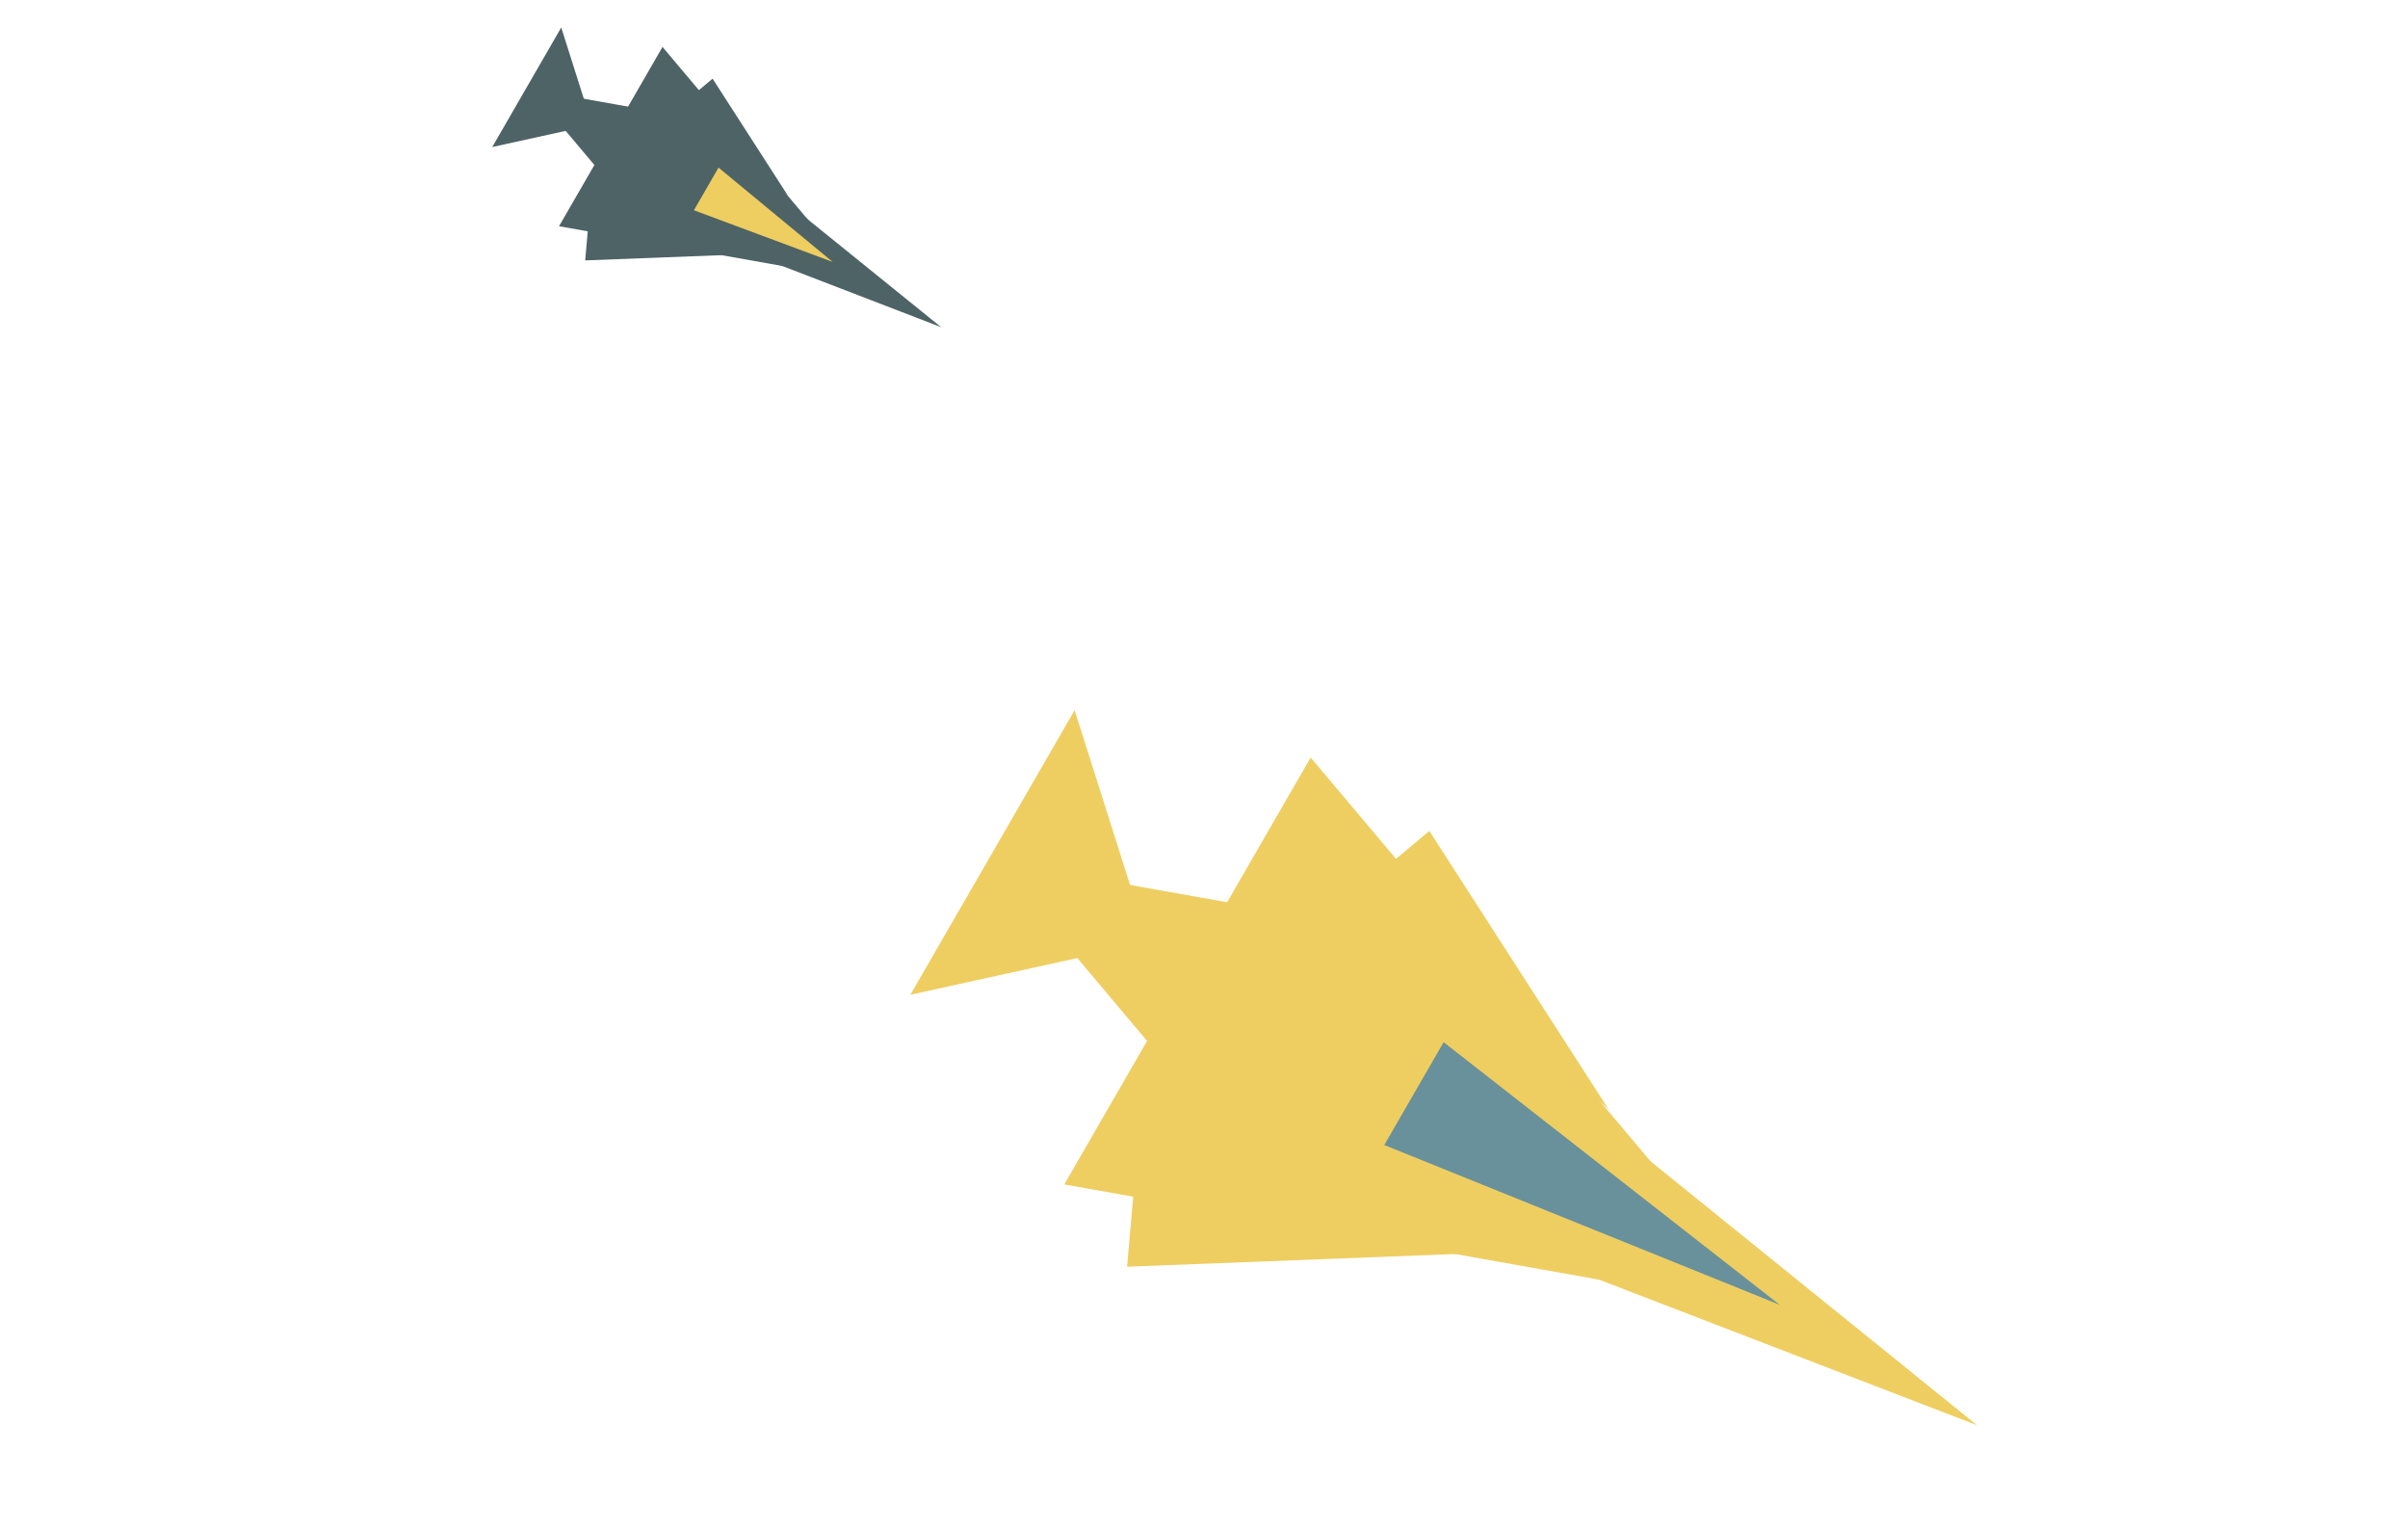
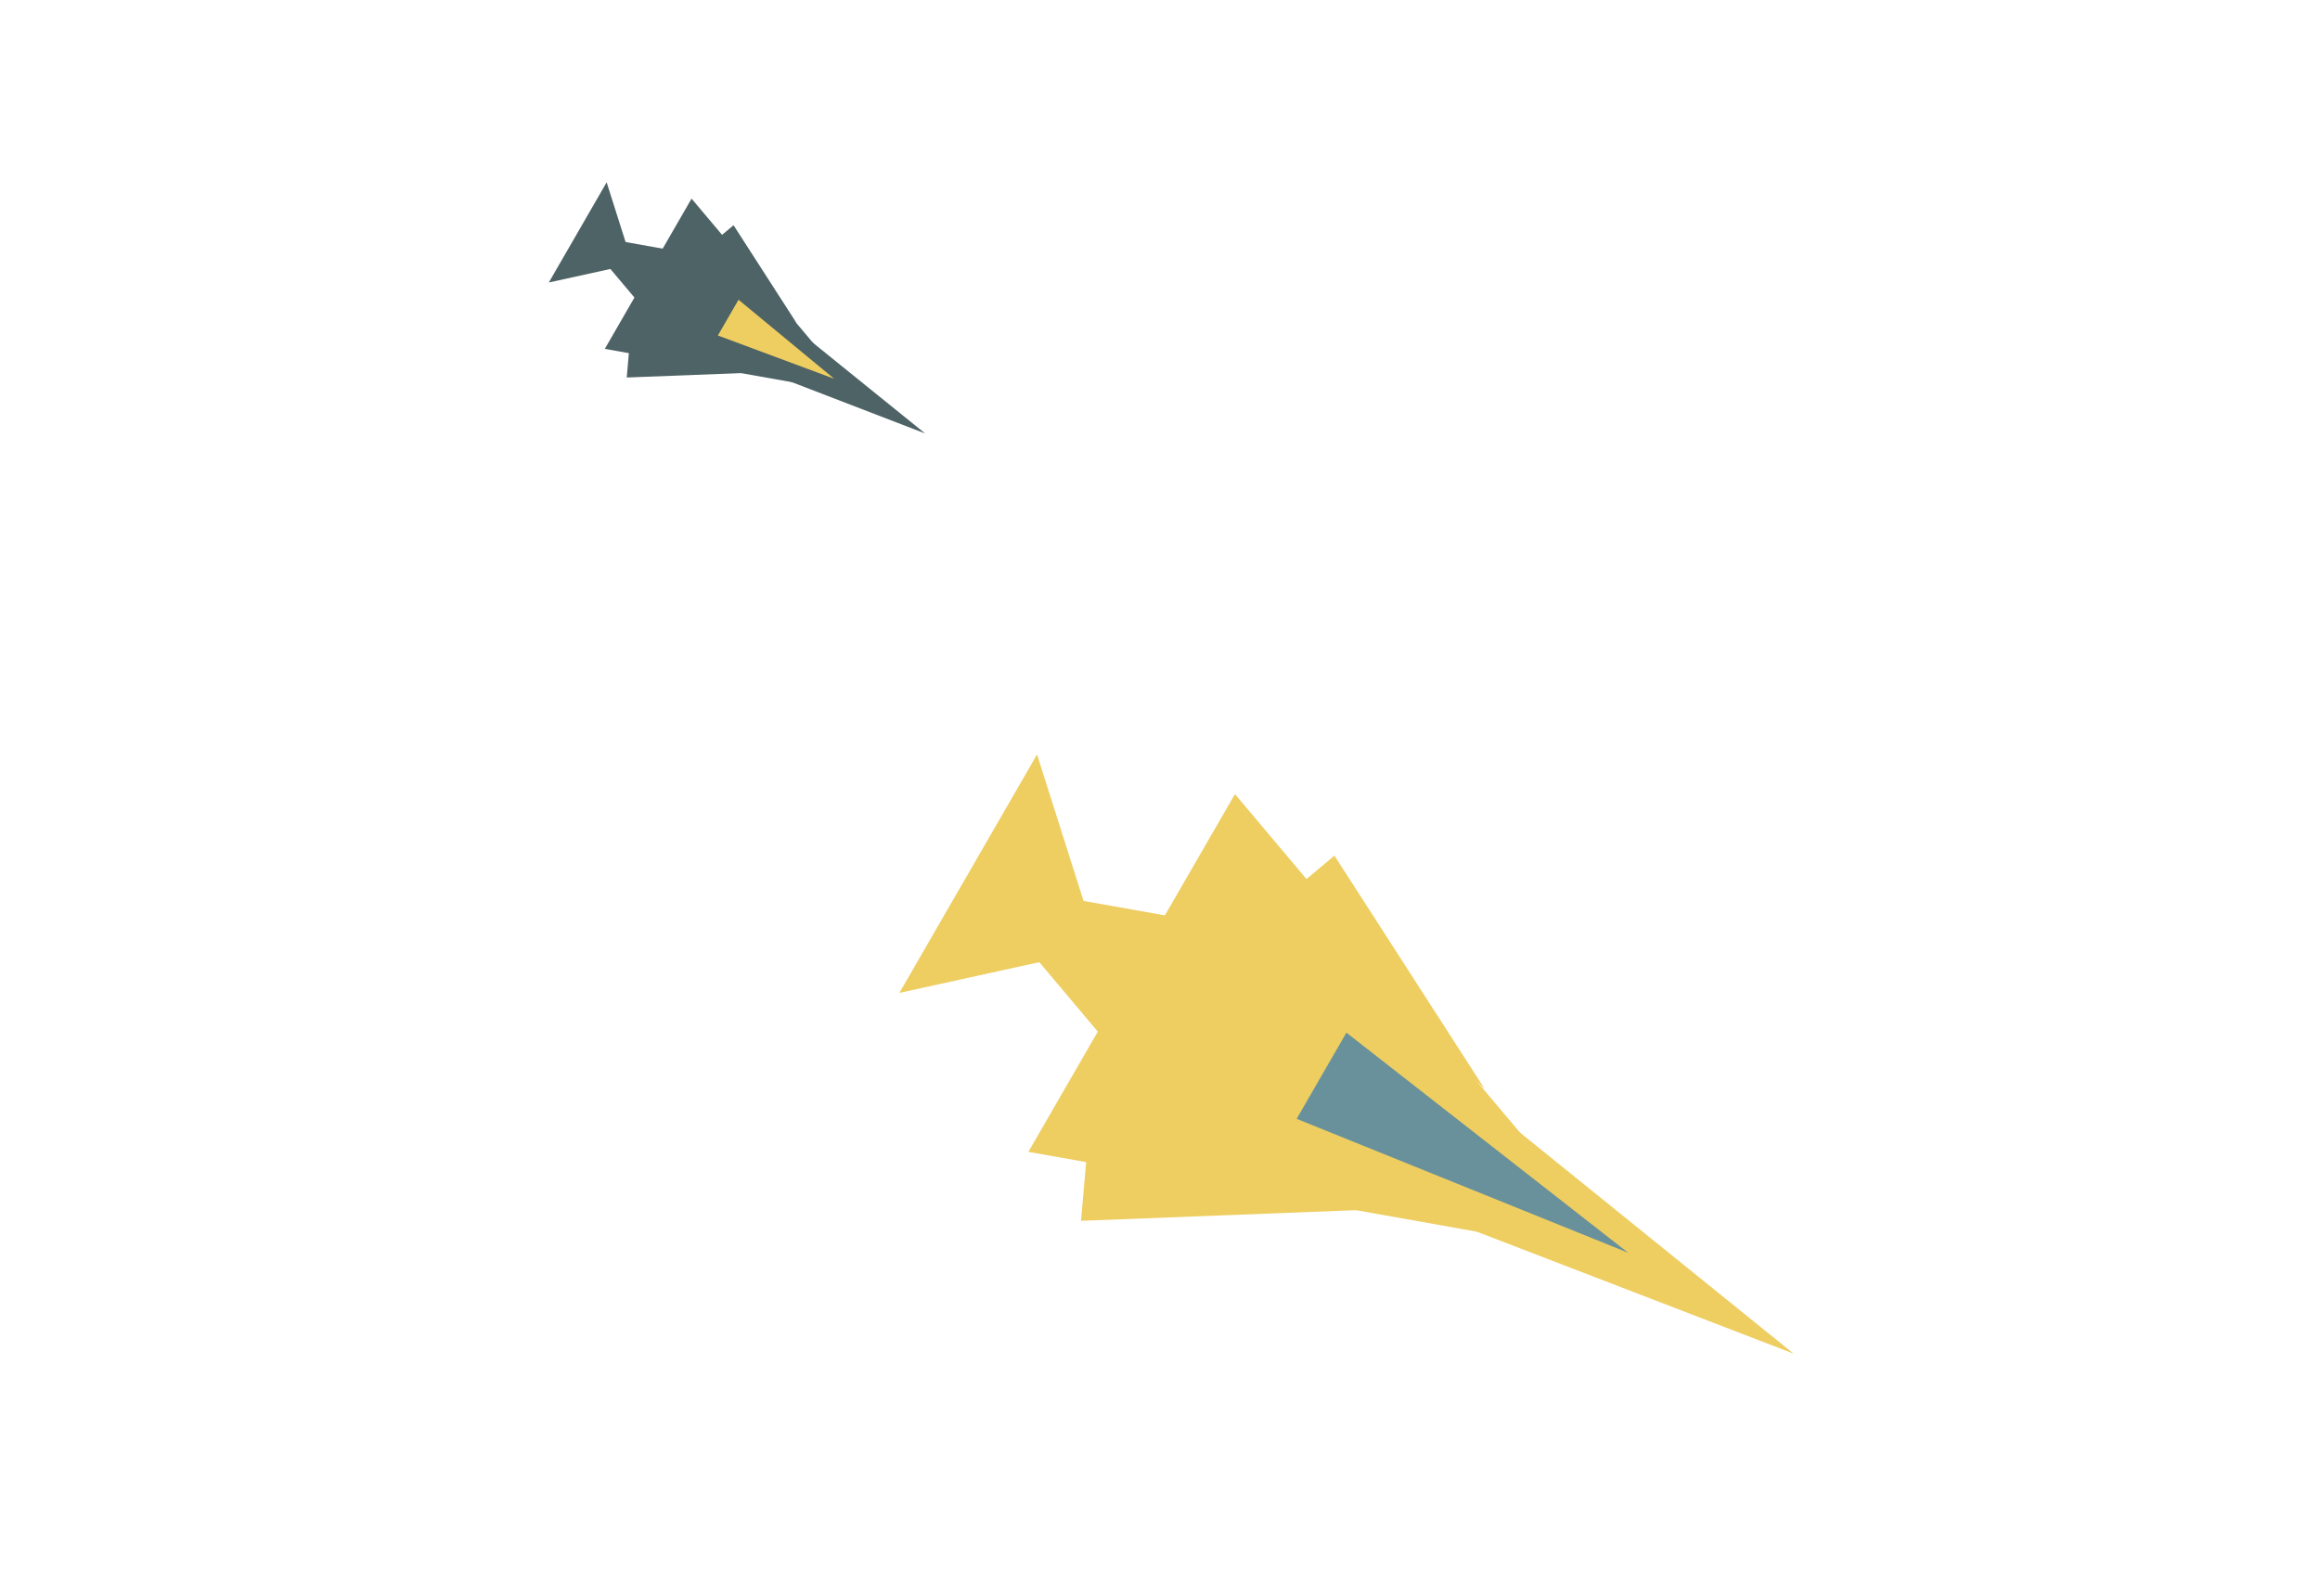
- <svg xmlns="http://www.w3.org/2000/svg" host="65bd71144e" version="1.1" width="697px" height="443px" viewBox="-0.5 -0.5 697 443" content="&lt;mxfile&gt;&lt;diagram id=&quot;NhqJ_ardOWNHqCwG6pmV&quot; name=&quot;Page-1&quot;&gt;3VtNdxNJEvw1PrpeZeVnXWHY3cueOOxZAwL7jbH8hFhgf/1GYbWtVpdnpHELa8YHsEpSSx2ZFRmRWb7g15++/XO9uLv69+r98uai5PffLviXi1IoZ8N/beX7/Qqb3i98XF+/377oceHt9f+Wwzu3q1+u3y8/j164Wa1uNtd348V3q9vb5bvNaG2xXq++jl/2YXUz/tS7xcflZOHtu8XNdPU/1+83V/erkfPj+r+W1x+vtp+sun3i18W73z6uV19utx93UZgif8jl/ulPi+FS29d/vlq8X33dWeI3F/x6vVpt7n/79O318qZBO6B2/75/PPHsw9deL283h7xBt+/47+Lmy3L4yj++2Ob7gEW7n7sLfrVebRab69UtVi8Vj6efNVxsud4sv/XitPh1uOjjzSKHlqtPy836O143vKtu8dmmj20ffn2MBZWatt/1aicSlLeJtthmwMeHiz/CgF+2SDyBSvljVDbr68Xtx/bo1der683y7d3iXXvqKzYE1q42n3D1X2iMG2c8/nB9c/N6dbNa/7gQyxtjM6x/3qxXvy2HZ25Xt8suyPoUyk+iWTy5VDHOWih0uLsttkWS6wTeKMmRuqzA3l1tirTWVHPUapKdKivPgDufCPdL0hdBPlKRGpLxMWEKqEbIk6cyRR7RUo9SKhvgZe8lOaC3aqZiNZsM3+tZ0MuJoNcXyXhrwEst2Y0refYxnVCa4s4AlatmM3cjDeqRSyLikiupSpagMgPweirgXyTjlcA1YIUwk0DO0wh4zj2ueSnk7W/F8pETYBcuVguADx6nfPS4BtFizV6l1OrYJ9pB3hJCwgS24gDpz4K8nxL5LsJ74Xjz5vUbo7lyPlIOY7fMLX9bnHeh15Isa378kUkcpCSEjQIJ7gFm73G+PATwWdDH3yrpPQmSXiU8UBGzxrjCarfAUgoHEGCSGlldOll/T0nMuTK4puY5kr7+MfL3Uvt0upqhHKSORUh0tDVHIp6iopbEdhJ5Bt0xKPvfQwUm6a792pLniIysT5JBJ/PqExA/vek9QVBPsNiiegkFMtDAbuqBCqSzt9lTnQHLA8zcn8Ty8rRg0njbXk4ZcriVUTrmGTA7wOqdJ2bYo75bVfYxJO5qLU8durMZKosdYN7OE8lKyWIPPEnU3b6lTtHznIY0ehaAB1iwUxcIzY/M/324u2l9cIJe6QExAwoH+KGfUBAegnG4FKEkWlg1F4e+GIN4yZyyMpwRVY3WN5kmF1SkZ4JcFGGo8p4WR6ZVzwp3pbC1UnwGvA9wQT9j2x4PODnMi4dCn8E8Zhl7/EtJVStYCYBDWEvpIO6puBl0qmcT1tpJaSO4qgx1CTnokTlmQPwA93OeiAtSVCQrNjrQEN3LcQQEURBD8rNwtTwtPwIFCbcpolraq3JHDcHIakRuPhZEIzKHMjrA9Zwn5IQybrCG8CBB0Jv7vALMVbV5d8pVBnc3TnKYMGr+iEIcHNRBfO8ic+j6M3A7SDYf13XuFDMkY7Ie2eYZqpmfh72x4xV5LihHBPMLhoVJ1n12BXdSxf0VryEyaIbdrZ5TBnUibSMb6LMDcYO+CDsVtuIsM5QzPxMPdDzibQ5TraASeaHWtR4DDm4NMWu9bMmAijraPlJtMwFnArNm0Gxnqwe2egAmlqIykMGzED8TB3U84hagRig2p1qd655/QjxYGWrMCKKtIk0ngBuqGUiVMlUujV87LEKaoOkcNRP1ssmMGRA/E6f1J1jFSmKvXiroQX0QCA+QKzgHAhe8ICVHR7JxTYI6lTlTREVwesS9dxmewZv5GXgzJjBqLu22CRYCdzdC78dAtoKNKzQD1EKHHyiAfrMXBidCnTELNkMCNUA1u2ZwkM+QrXyqyeIczX4/WpAZiJgCSiwMrsKljIKgnDiKZaZm4mCnp00EqpYq0EdNrI3nO31WOLtk0MbmP6Tbw1WeFYZTzRm3s/WfHoiSUwlpcxcIlGbPRoFgw7MK49ZGYaCMKZWYQljjXyEJGMWBJXbjAJGDchptOt78ts3gRPhUQ0d9kc3ASWt4EFSeudpYs5BQIgEhSTONqIDTClpB1Sit8B6oJjU6ewFlGGQOBSnk7QRLnkEk8qnmjy+zE6hhBMEOuib85Douq42xLFsb30Bp544rf6EonHQU+fOjUOEjI6PAwvQU0Pa4MpB6ouwa7AgDx9QwUWsvGwAWaSeuaunEARK/2QMYs9ZEmaVvzwc49dOGATlH9dVcYWgTDnfK0mip+ngW37YK6jJ2CwpDriTTSdN9GDrQ450z1GE5oCPwF8r636/CBhlT2TPUDqRSLdMCoK3N4PBG4Qx7FB09/4Od2ATXRz3nOVqwfoAYOrWc3zviSp2TCtVTdDJR5mhMna7tf4yFfAjE4T3onKK08xtEkgvn/X5opAh36BGCKXcbDrvubnBLuXWnuTi+AIpmx7YDeasuIbWlHccMG9/PpO1/POTwlag3UTSamtZh1vng2lPblNaEcjVUtmkPmjRpGAVqmrLlByE9oldNUkABoY0vnGeobH4mXf/jEW/nmrRUQaJDPuteEbusyeFacoWxMSTwlFVBvBB73I5mt1PcQ2N1RCLYBdr6KLgMPR5DfRbeByiJ88Tb2rCQolk8a2ff9zglgzAoAmrCDbneaXYjwx3vFuhrV22vnCKu+5d5PuJxgJg4+ZGBGBcyLp0DA1ZSb7jazpPNgMLpev7HpN1DMI7pJQXDc4HtkBDuezMWpsSxM2TJ3Y1uMGMlM2slld7hstZz3Z2yzNDzH3bIS+/04yFH8ZfIBKULXDJU1+TUgI/mLJ1DQJoCokFQqlqjj4cO4GirQ4XsjlnKHFl+Jl3/4zEXTUZi8LwhxFDxe+WsHTGP3VHLBHORRMLUjrcbSlWHXB0Vb3fOUmYA/IDG9XkCTtlTbX8h1w6jQz7sj7aoHU7dHbR0DklbKhxOTpqVMvd8SHCisnOZ4wsaHj7+reOP53b+npTf/B8=&lt;/diagram&gt;&lt;/mxfile&gt;" style="background-color: rgb(24, 15, 2);">
+ <svg xmlns="http://www.w3.org/2000/svg" host="65bd71144e" version="1.1" width="801px" height="551px" viewBox="-0.5 -0.5 801 551" content="&lt;mxfile&gt;&lt;diagram id=&quot;NhqJ_ardOWNHqCwG6pmV&quot; name=&quot;Page-1&quot;&gt;3VtNdxs5Dvw1PpoPIAACvE4mu3vZUw579sRK7DeO5acom2R//RZtta1W0xNp3Io140MisT+kLoCFKpA6kzefvv1zdXF39e/l5eLmLNPltzP59SxnJiX810a+P4xo+MPAx9X15eakp4F31/9bDFduRr9cXy4+j05cL5c36+u78eD75e3t4v16NHaxWi2/jk/7sLwZf+rdxcfFZODd+4ub6eh/ri/XVw+jQfQ0/q/F9cerzSebbQ78dvH+94+r5ZfbzcedZeGgD5QfDn+6GG61Of/z1cXl8uvWkLw9kzer5XL98OrTtzeLmwbtgNrDdf945ujj114tbtf7XGCbK/57cfNlMXzl+y+2/j5g0Z7n7kx+WS3XF+vr5S1Gzw3vp5813GyxWi++9eJ08dtw06eHRQ4tlp8W69V3nDdcVTf4bNKnbN5+fYoF55o23/VqKxJMtsmCTQZ8fLz5Ewx4sUHiGVTyj1FZr64vbj+2d798vbpeL97dXbxvh75iQmDsav0Jd/+Vx7gJ4f2H65ubN8ub5er+RqJvi5SC8c/r1fL3xXDkdnm76IJsz6H8LJrZk2vVImSZw4an22CbNblN4I2cHKkrBuzdrUyRtpoqRa1FybmKyQy4y5FwP2d7FeQjZa2hhI+JYoBqhDx7ylPkES3zyLlKAbzivSQH9KWWYloqFR2+14ug1yNBb6+S8aUBrzWTF6ns5GM64TTFXQCqVKNS3AtbcI9cErNkqmympMF5BuDtWMC/SsYbg2vAClGKBnKeR8AL9bjmtZAvfyuWD0qAXSWXmgF8yDjlo8c1iJYYedVcq2OeWAf5khASYbCVBEh/FuT9mMh3Ed4Jx9u3b94WnivnI1EU8ULS8rfFeRt6y6mQ0dOfTuKgOSFsHEhwDzB7j/P1MYAvgj7+VknvSZH0BnsRqIhkMa6w1i2wnMIBBJikBplrJ+sfKEmEqoBrKs2R9PXHyD9I7ePpaoFy0DoWIdHR1hKJZYqKlaRlK5Fn0B2Dsv8jVGCS7trLljwHZGR9lgw6mVefgfj5Se8JgnqCxQbVcyiQgQa2Uw9UoJ25LZ7qDFjuYeb+JJbnxwWTx9P2fMqQw6OM0pFmwGwPq3eamGGO+nZV2cWQpau1PHXorsxQWcoe5u00kaycSuyAp4m70zfXKXpOaUijFwG4hwU7doEwemL+78PTTeuDM/RKD4gZUNjDD/2EgvAYjP2lCCe1LGaUHfpiDOK5SCITOCOuFq1vMk0uqEgnhlxUFajynhZHplUng7sy2FrNPgPee7ignzFtDwecHebFw6DPYB5Jxx7/XFO1ClYC4BDWmjuIe8peCnSqU1Gx2knpwnBVBHUJOehBEjMgvof7OU3EFSmqSoaJDjTUdnIcAUEUtCD5RaUWmpYfhYKE21Q1y+0s6qghGFmLoOZjQTSqcyijPVzPaULOKOMF1hAeJBh6c5dXgLmZNe/OVHVwd+Mkhwnj5o841MFBHcR3bjKHrj8Bt4Nk83Fdl04xQzKm0iNbmqGa+WnYm3K4IqeMcsQwv2BYmGTbZVdwJ1c8X/YaqoNm2J7qlAjUibQNKqDPDsQN+qzinKVkF52hnPmJeKDDEW/rMLVkVCLP3LrWY8DBraGltF62EqDijraPVNuagAuDWQk025nqgakegEk0mw5k8CLET8RBHY54CVAjFJtzrS51xz8hHmICNVYYoq0iTSeAF1QzkCoTV8mNXzsswpag6Rw1E/WyyYwZED8Rp/UnWKXkJF49V9CD+SAQHiE3cA4ELnhBM0VHsklNijpFQhxREZwece/cRmbwZn4C3kwYjEq5PTbDQuDpRujdL8hWsHGFZoBa6PADB9Bv9qLAiXBnmQWTIYEaoJrdCBzkM2SrHGtlcY5mvx8syAqImANKLApchWseBcEkSeRCws3EwU5PmwhcS6pAHzWxNp7v9Fnh7FKBNi5+L90e7/KiMBxrnXGztv7TA5Ep5dC27gKB0uzZKBBScNRg3NpSGChjSiXFIKzxr7IGjOLAEttxgMhBOY22Ot78dpnBicixFh3tVSaDJKvhwVB5xa2MNQsrJ1YQkjbTiAo4raAVVI3SCu+BalKjMxdQhkHmUJDK3naw0AwiUY61/vg6M4EbRhDsoGvGH9VxWW2MVai05Rsobeq48leKwlGXIn9+FCp8ZBAKLExPBm2PKwObJya3EEcYJKaGiVt7uQBg1bbjquZOHCDxmz2AMWtNlFn69rKHUz9uGJBzXH+ZKwxthcOdSRstVR+vxbepgrqM2YLCQJV1utL0EIYO9Lhyhjqse3QE/kJZ/8dVuEDGVHGC2oFUqnlaAKy1GRzeKFxgj6Kj5+/ZSYri/qjnMkcL1vcQQ8eW8ztbXLmzU6F6ik4m6hyNqeO1/Q+xkI+B2L8HTSly27/BrJSFdvuhkSLcoUcYptzLsNl1e4KXRK07LdnxBVA0O7YdyJfqGlpb2knMMPH9RNr+h0MOX4l6E9miqWkb1jofXXtqk7I0oVwLKtu0B82WLAoHappJoUchPaJXS5pBAWGNL1xmqGx+Il3/wxFv+5osV0WiQz7bThE7r8nhWqjC2BQk8JRVQbwQe9K2Zrdd3ENjdUQimAXW+ii4DT9tQ30R3nsoidPEu7TFQo5m8Urb+77DKQTC4AioCS/I9U6zGxnuuFqhr92snTlF3HZv83LEYw8xcfQtAzEuZJI7GwZKTr3F1bafbAYUjtfzPyTtHoNxSC8pBJ4LbIeEcN9ZYxFOEluLLNSd6AVmLJOIVTbtbS5rPdftVZYZev7DDHntmX445Cj+GsRQusCFoLomuwZ8tM7S2QRkKSAaFKWqNfpk6ACOpjpUyPYyS54jy0+k63845mqpsBZ43lAWqPidcta2mMf2UssEc9XEKty2txeUqg65Oire9jpLngHwPRrXpwk4k6fafiHXNqNDPuwubXHbnLq90NLZJF1SlnB2NjIm6fmQkMR56zZzFLQ9jNn9zysX7QL6Meg/NMQj2DvVcFIzp6hvw0ZTmPIMdi32sGsnh8uwMW5HIGB6TtNtHtzw9um3s/fHtn6fLG//Dw==&lt;/diagram&gt;&lt;/mxfile&gt;" style="background-color: rgb(24, 15, 2);">
  <defs />
  <g>
-     <path d="M 170.75 29.75 L 253.48 59.7 L 170.75 89.66 Z" fill="#4e6366" stroke="none" transform="rotate(30,212.12,59.7)" pointer-events="none" />
-     <path d="M 151.25 22.25 L 178.83 32.23 L 151.25 42.22 Z" fill="#4e6366" stroke="none" transform="rotate(-150,165.04,32.23)" pointer-events="none" />
-     <path d="M 169.25 66.5 L 209.19 71.56 L 169.25 76.61 Z" fill="#4e6366" stroke="none" transform="rotate(5,189.22,71.56)" pointer-events="none" />
-     <path d="M 194.75 35.75 L 234.69 40.81 L 194.75 45.86 Z" fill="#4e6366" stroke="none" transform="rotate(50,214.72,40.81)" pointer-events="none" />
-     <path d="M 224 73.25 L 275.35 81.33 L 224 89.41 Z" fill="#4e6366" stroke="none" transform="rotate(30,249.67,81.33)" pointer-events="none" />
-     <path d="M 201.09 57.61 L 243.36 64.73 L 201.09 71.86 Z" fill="#eece61" stroke="none" transform="rotate(30,222.22,64.73)" pointer-events="none" />
-     <path d="M 150.5 10.25 L 172.37 30.22 L 150.5 50.19 Z" fill="#4e6366" stroke="none" transform="rotate(30,161.44,30.22)" pointer-events="none" />
-     <path d="M 330.12 98.34 Q 352.76 98.34 352.76 167.29 Q 352.76 236.24 330.12 236.24 Z" fill="rgb(255, 255, 255)" stroke="none" transform="rotate(90,341.44,167.29)" pointer-events="none" />
-     <path d="M 286.49 121 Q 308.49 121 308.49 146 Q 308.49 171 286.49 171 Z" fill="rgb(255, 255, 255)" stroke="none" transform="rotate(-90,297.49,146)" pointer-events="none" />
-     <path d="M 311.24 111.25 Q 348.74 111.25 348.74 143.75 Q 348.74 176.25 311.24 176.25 Z" fill="rgb(255, 255, 255)" stroke="none" transform="rotate(-90,329.99,143.75)" pointer-events="none" />
-     <path d="M 364.17 110.84 Q 386.46 110.84 386.46 146.15 Q 386.46 181.46 364.17 181.46 Z" fill="rgb(255, 255, 255)" stroke="none" transform="rotate(-90,375.32,146.15)" pointer-events="none" />
-     <path d="M 532.58 -18.05 Q 560.65 -18.05 560.65 67.43 Q 560.65 152.92 532.58 152.92 Z" fill="rgb(255, 255, 255)" stroke="none" transform="rotate(90,546.62,67.43)" pointer-events="none" />
-     <path d="M 478.49 10.04 Q 505.76 10.04 505.76 41.04 Q 505.76 72.03 478.49 72.03 Z" fill="rgb(255, 255, 255)" stroke="none" transform="rotate(-90,492.13,41.04)" pointer-events="none" />
-     <path d="M 509.17 -2.05 Q 555.67 -2.05 555.67 38.25 Q 555.67 78.54 509.17 78.54 Z" fill="rgb(255, 255, 255)" stroke="none" transform="rotate(-90,532.42,38.25)" pointer-events="none" />
-     <path d="M 574.8 -2.56 Q 602.44 -2.56 602.44 41.22 Q 602.44 85 574.8 85 Z" fill="rgb(255, 255, 255)" stroke="none" transform="rotate(-90,588.62,41.22)" pointer-events="none" />
-     <path d="M 101.85 267.78 Q 141.95 267.78 141.95 389.9 Q 141.95 512.02 101.85 512.02 Z" fill="rgb(255, 255, 255)" stroke="none" transform="rotate(90,121.9,389.9)" pointer-events="none" />
-     <path d="M 24.58 307.92 Q 63.54 307.92 63.54 352.19 Q 63.54 396.47 24.58 396.47 Z" fill="rgb(255, 255, 255)" stroke="none" transform="rotate(-90,44.06,352.19)" pointer-events="none" />
-     <path d="M 68.41 290.65 Q 134.83 290.65 134.83 348.21 Q 134.83 405.77 68.41 405.77 Z" fill="rgb(255, 255, 255)" stroke="none" transform="rotate(-90,101.62,348.21)" pointer-events="none" />
-     <path d="M 162.16 289.92 Q 201.64 289.92 201.64 352.46 Q 201.64 415 162.16 415 Z" fill="rgb(255, 255, 255)" stroke="none" transform="rotate(-90,181.9,352.46)" pointer-events="none" />
-     <path d="M 330.02 258.38 L 527 329.7 L 330.02 401.02 Z" fill="#eece61" stroke="none" transform="rotate(30,428.51,329.7)" pointer-events="none" />
-     <path d="M 283.29 241.28 L 348.95 265.06 L 283.29 288.83 Z" fill="#eece61" stroke="none" transform="rotate(-150,316.12,265.06)" pointer-events="none" />
-     <path d="M 326.6 346.15 L 421.7 358.19 L 326.6 370.23 Z" fill="#eece61" stroke="none" transform="rotate(5,374.15,358.19)" pointer-events="none" />
-     <path d="M 387.01 272.06 L 482.11 284.1 L 387.01 296.14 Z" fill="#eece61" stroke="none" transform="rotate(50,434.56,284.1)" pointer-events="none" />
-     <path d="M 457.68 362.11 L 579.95 381.34 L 457.68 400.58 Z" fill="#eece61" stroke="none" transform="rotate(30,518.82,381.34)" pointer-events="none" />
-     <path d="M 400.58 329.33 L 522.84 346.51 L 400.58 363.69 Z" fill="#69919b" stroke="none" transform="rotate(30,461.71,346.51)" pointer-events="none" />
-     <path d="M 283.29 211.65 L 335.37 259.19 L 283.29 306.74 Z" fill="#eece61" stroke="none" transform="rotate(30,309.33,259.19)" pointer-events="none" />
-     <path d="M 83.83 51.11 Q 99.87 51.11 99.87 99.96 Q 99.87 148.81 83.83 148.81 Z" fill="rgb(255, 255, 255)" stroke="none" transform="rotate(90,91.85,99.96)" pointer-events="none" />
-     <path d="M 52.92 67.17 Q 68.5 67.17 68.5 84.88 Q 68.5 102.59 52.92 102.59 Z" fill="rgb(255, 255, 255)" stroke="none" transform="rotate(-90,60.71,84.88)" pointer-events="none" />
-     <path d="M 70.45 60.26 Q 97.02 60.26 97.02 83.28 Q 97.02 106.31 70.45 106.31 Z" fill="rgb(255, 255, 255)" stroke="none" transform="rotate(-90,83.74,83.28)" pointer-events="none" />
-     <path d="M 107.95 59.97 Q 123.74 59.97 123.74 84.98 Q 123.74 110 107.95 110 Z" fill="rgb(255, 255, 255)" stroke="none" transform="rotate(-90,115.85,84.98)" pointer-events="none" />
-     <path d="M 600.84 233.62 Q 627.49 233.62 627.49 314.78 Q 627.49 395.94 600.84 395.94 Z" fill="rgb(255, 255, 255)" stroke="none" transform="rotate(90,614.16,314.78)" pointer-events="none" />
-     <path d="M 549.48 260.29 Q 575.38 260.29 575.38 289.72 Q 575.38 319.15 549.48 319.15 Z" fill="rgb(255, 255, 255)" stroke="none" transform="rotate(-90,562.43,289.72)" pointer-events="none" />
-     <path d="M 578.61 248.81 Q 622.76 248.81 622.76 287.07 Q 622.76 325.33 578.61 325.33 Z" fill="rgb(255, 255, 255)" stroke="none" transform="rotate(-90,600.69,287.07)" pointer-events="none" />
-     <path d="M 640.92 248.33 Q 667.16 248.33 667.16 289.9 Q 667.16 331.46 640.92 331.46 Z" fill="rgb(255, 255, 255)" stroke="none" transform="rotate(-90,654.04,289.9)" pointer-events="none" />
+     <path d="M 217.75 84.75 L 300.48 114.7 L 217.75 144.66 Z" fill="#4e6366" stroke="none" transform="rotate(30,259.12,114.7)" pointer-events="none" />
+     <path d="M 198.25 77.25 L 225.83 87.23 L 198.25 97.22 Z" fill="#4e6366" stroke="none" transform="rotate(-150,212.04,87.23)" pointer-events="none" />
+     <path d="M 216.25 121.5 L 256.19 126.56 L 216.25 131.61 Z" fill="#4e6366" stroke="none" transform="rotate(5,236.22,126.56)" pointer-events="none" />
+     <path d="M 241.75 90.75 L 281.69 95.81 L 241.75 100.86 Z" fill="#4e6366" stroke="none" transform="rotate(50,261.72,95.81)" pointer-events="none" />
+     <path d="M 271 128.25 L 322.35 136.33 L 271 144.41 Z" fill="#4e6366" stroke="none" transform="rotate(30,296.67,136.33)" pointer-events="none" />
+     <path d="M 248.09 112.61 L 290.36 119.73 L 248.09 126.86 Z" fill="#eece61" stroke="none" transform="rotate(30,269.22,119.73)" pointer-events="none" />
+     <path d="M 197.5 65.25 L 219.37 85.22 L 197.5 105.19 Z" fill="#4e6366" stroke="none" transform="rotate(30,208.44,85.22)" pointer-events="none" />
+     <path d="M 377.12 153.34 Q 399.76 153.34 399.76 222.29 Q 399.76 291.24 377.12 291.24 Z" fill="rgb(255, 255, 255)" stroke="none" transform="rotate(90,388.44,222.29)" pointer-events="none" />
+     <path d="M 333.49 176 Q 355.49 176 355.49 201 Q 355.49 226 333.49 226 Z" fill="rgb(255, 255, 255)" stroke="none" transform="rotate(-90,344.49,201)" pointer-events="none" />
+     <path d="M 358.24 166.25 Q 395.74 166.25 395.74 198.75 Q 395.74 231.25 358.24 231.25 Z" fill="rgb(255, 255, 255)" stroke="none" transform="rotate(-90,376.99,198.75)" pointer-events="none" />
+     <path d="M 411.17 165.84 Q 433.46 165.84 433.46 201.15 Q 433.46 236.46 411.17 236.46 Z" fill="rgb(255, 255, 255)" stroke="none" transform="rotate(-90,422.32,201.15)" pointer-events="none" />
+     <path d="M 579.58 36.95 Q 607.65 36.95 607.65 122.43 Q 607.65 207.92 579.58 207.92 Z" fill="rgb(255, 255, 255)" stroke="none" transform="rotate(90,593.62,122.43)" pointer-events="none" />
+     <path d="M 525.49 65.04 Q 552.76 65.04 552.76 96.04 Q 552.76 127.03 525.49 127.03 Z" fill="rgb(255, 255, 255)" stroke="none" transform="rotate(-90,539.13,96.04)" pointer-events="none" />
+     <path d="M 556.17 52.95 Q 602.67 52.95 602.67 93.25 Q 602.67 133.54 556.17 133.54 Z" fill="rgb(255, 255, 255)" stroke="none" transform="rotate(-90,579.42,93.25)" pointer-events="none" />
+     <path d="M 621.8 52.44 Q 649.44 52.44 649.44 96.22 Q 649.44 140 621.8 140 Z" fill="rgb(255, 255, 255)" stroke="none" transform="rotate(-90,635.62,96.22)" pointer-events="none" />
+     <path d="M 148.85 322.78 Q 188.95 322.78 188.95 444.9 Q 188.95 567.02 148.85 567.02 Z" fill="rgb(255, 255, 255)" stroke="none" transform="rotate(90,168.9,444.9)" pointer-events="none" />
+     <path d="M 71.58 362.92 Q 110.54 362.92 110.54 407.19 Q 110.54 451.47 71.58 451.47 Z" fill="rgb(255, 255, 255)" stroke="none" transform="rotate(-90,91.06,407.19)" pointer-events="none" />
+     <path d="M 115.41 345.65 Q 181.83 345.65 181.83 403.21 Q 181.83 460.77 115.41 460.77 Z" fill="rgb(255, 255, 255)" stroke="none" transform="rotate(-90,148.62,403.21)" pointer-events="none" />
+     <path d="M 209.16 344.92 Q 248.64 344.92 248.64 407.46 Q 248.64 470 209.16 470 Z" fill="rgb(255, 255, 255)" stroke="none" transform="rotate(-90,228.9,407.46)" pointer-events="none" />
+     <path d="M 377.02 313.38 L 574 384.7 L 377.02 456.02 Z" fill="#eece61" stroke="none" transform="rotate(30,475.51,384.7)" pointer-events="none" />
+     <path d="M 330.29 296.28 L 395.95 320.06 L 330.29 343.83 Z" fill="#eece61" stroke="none" transform="rotate(-150,363.12,320.06)" pointer-events="none" />
+     <path d="M 373.6 401.15 L 468.7 413.19 L 373.6 425.23 Z" fill="#eece61" stroke="none" transform="rotate(5,421.15,413.19)" pointer-events="none" />
+     <path d="M 434.01 327.06 L 529.11 339.1 L 434.01 351.14 Z" fill="#eece61" stroke="none" transform="rotate(50,481.56,339.1)" pointer-events="none" />
+     <path d="M 504.68 417.11 L 626.95 436.34 L 504.68 455.58 Z" fill="#eece61" stroke="none" transform="rotate(30,565.82,436.34)" pointer-events="none" />
+     <path d="M 447.58 384.33 L 569.84 401.51 L 447.58 418.69 Z" fill="#69919b" stroke="none" transform="rotate(30,508.71,401.51)" pointer-events="none" />
+     <path d="M 330.29 266.65 L 382.37 314.19 L 330.29 361.74 Z" fill="#eece61" stroke="none" transform="rotate(30,356.33,314.19)" pointer-events="none" />
+     <path d="M 130.83 106.11 Q 146.87 106.11 146.87 154.96 Q 146.87 203.81 130.83 203.81 Z" fill="rgb(255, 255, 255)" stroke="none" transform="rotate(90,138.85,154.96)" pointer-events="none" />
+     <path d="M 99.92 122.17 Q 115.5 122.17 115.5 139.88 Q 115.5 157.59 99.92 157.59 Z" fill="rgb(255, 255, 255)" stroke="none" transform="rotate(-90,107.71,139.88)" pointer-events="none" />
+     <path d="M 117.45 115.26 Q 144.02 115.26 144.02 138.28 Q 144.02 161.31 117.45 161.31 Z" fill="rgb(255, 255, 255)" stroke="none" transform="rotate(-90,130.74,138.28)" pointer-events="none" />
+     <path d="M 154.95 114.97 Q 170.74 114.97 170.74 139.98 Q 170.74 165 154.95 165 Z" fill="rgb(255, 255, 255)" stroke="none" transform="rotate(-90,162.85,139.98)" pointer-events="none" />
+     <path d="M 647.84 288.62 Q 674.49 288.62 674.49 369.78 Q 674.49 450.94 647.84 450.94 Z" fill="rgb(255, 255, 255)" stroke="none" transform="rotate(90,661.16,369.78)" pointer-events="none" />
+     <path d="M 596.48 315.29 Q 622.38 315.29 622.38 344.72 Q 622.38 374.15 596.48 374.15 Z" fill="rgb(255, 255, 255)" stroke="none" transform="rotate(-90,609.43,344.72)" pointer-events="none" />
+     <path d="M 625.61 303.81 Q 669.76 303.81 669.76 342.07 Q 669.76 380.33 625.61 380.33 Z" fill="rgb(255, 255, 255)" stroke="none" transform="rotate(-90,647.69,342.07)" pointer-events="none" />
+     <path d="M 687.92 303.33 Q 714.16 303.33 714.16 344.9 Q 714.16 386.46 687.92 386.46 Z" fill="rgb(255, 255, 255)" stroke="none" transform="rotate(-90,701.04,344.9)" pointer-events="none" />
  </g>
</svg>
